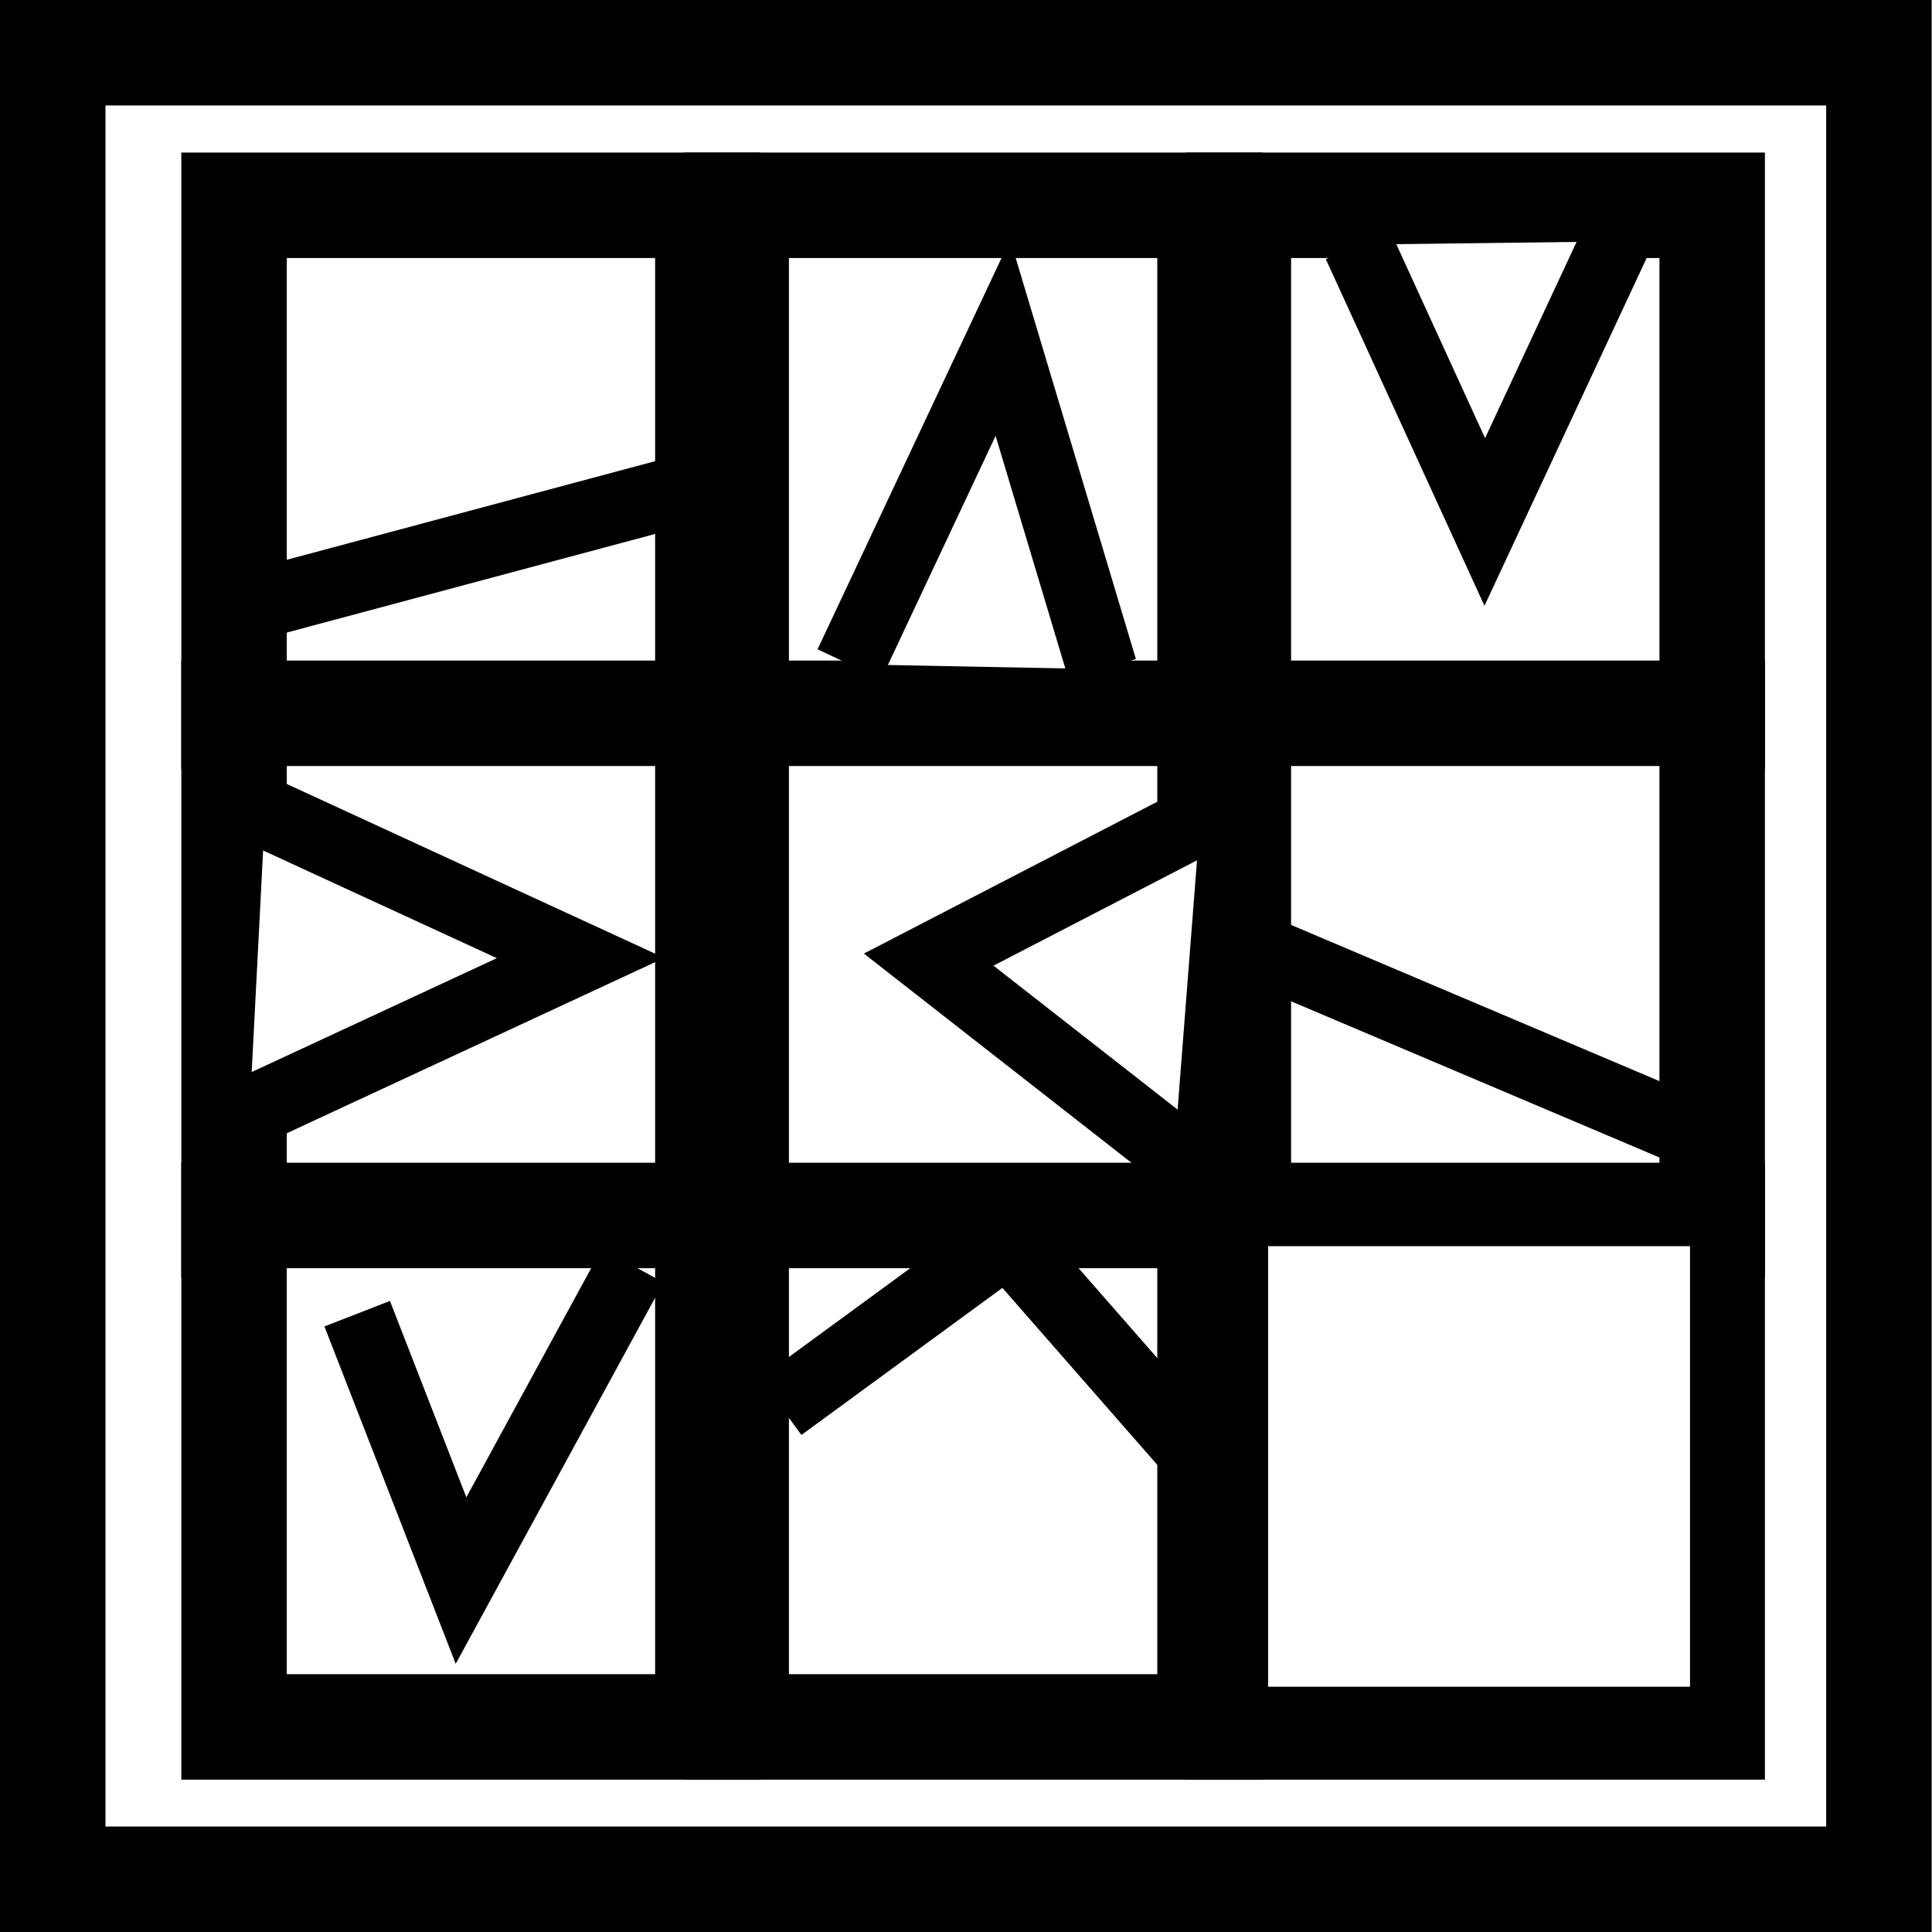
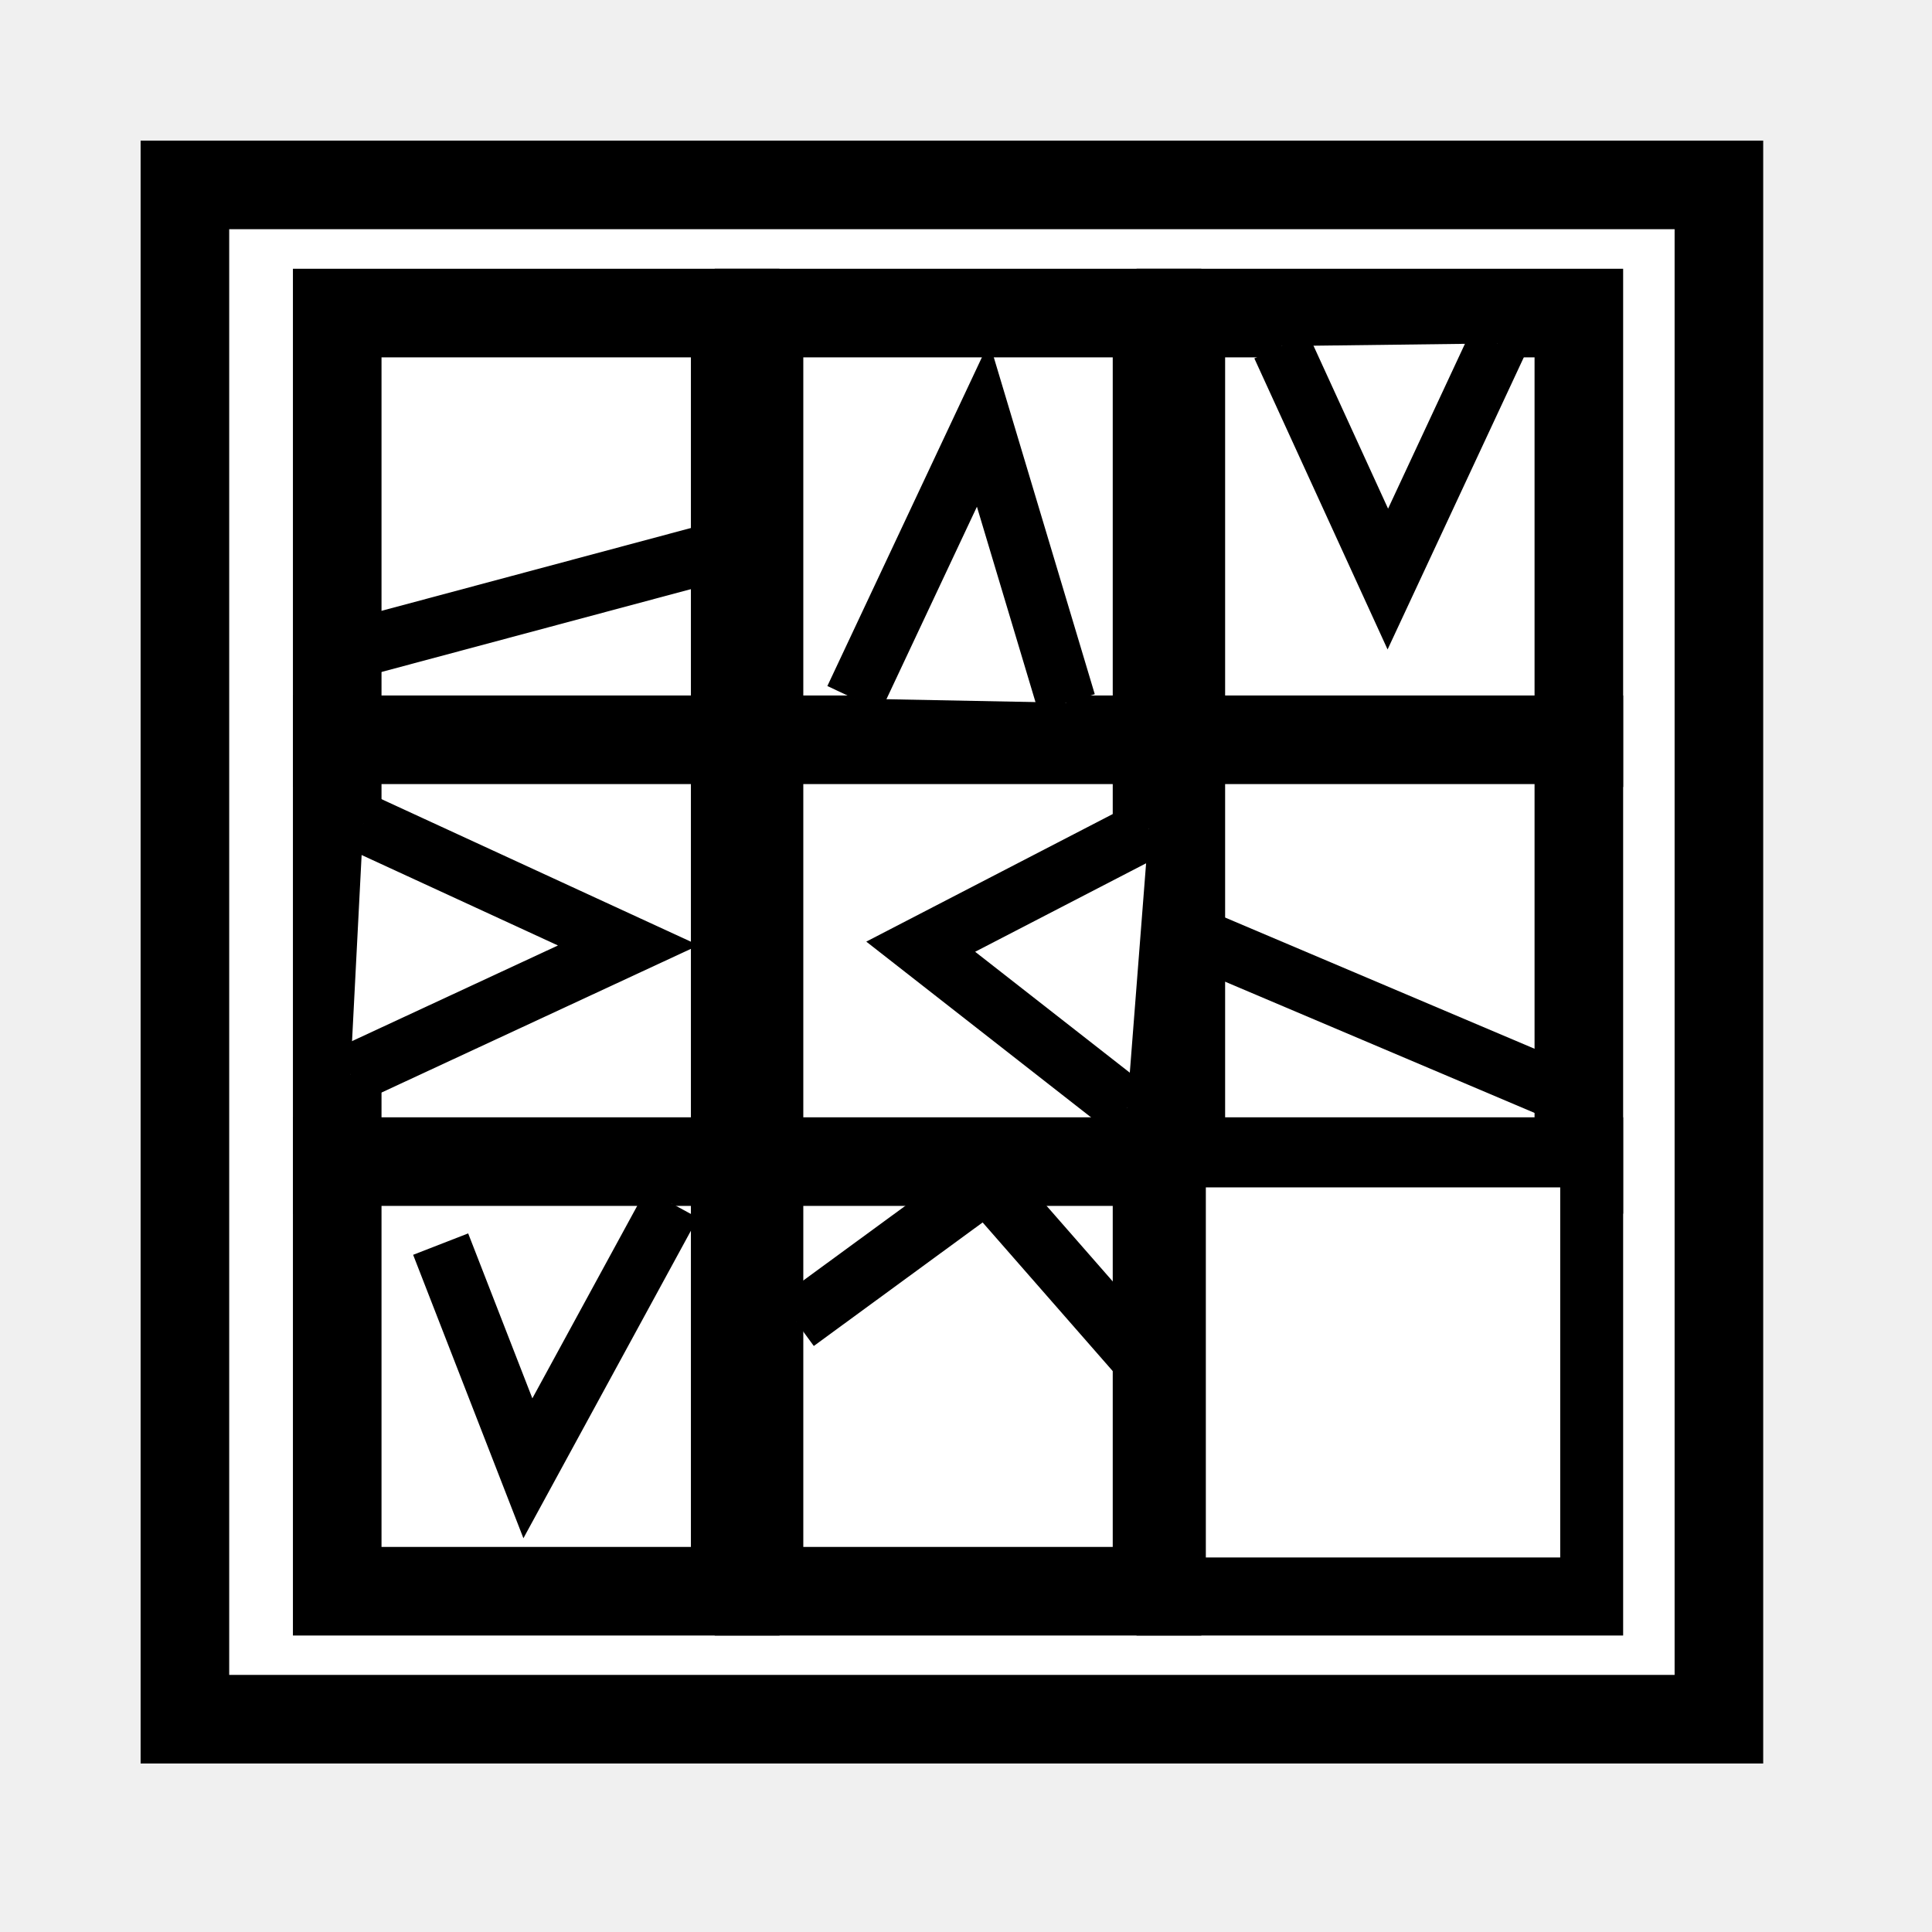
<svg xmlns="http://www.w3.org/2000/svg" version="1.1" id="Layer_2" width="54.949" height="54.959" viewBox="0 0 54.949 54.959" overflow="visible" enable-background="new 0 0 54.949 54.959" xml:space="preserve">
-   <rect x="1.5" y="1.5" fill="#FFFFFF" stroke="#000000" stroke-width="3" width="51.949" height="51.959" />
-   <rect x="6.658" y="5.84" fill="#FFFFFF" stroke="#000000" stroke-width="3" width="13.478" height="14.549" />
-   <rect x="20.942" y="5.84" fill="#FFFFFF" stroke="#000000" stroke-width="3" width="13.479" height="14.549" />
-   <rect x="35.227" y="5.84" fill="#FFFFFF" stroke="#000000" stroke-width="3" width="13.479" height="14.549" />
-   <rect x="6.658" y="20.291" fill="#FFFFFF" stroke="#000000" stroke-width="3" width="13.478" height="14.549" />
-   <rect x="20.942" y="20.291" fill="#FFFFFF" stroke="#000000" stroke-width="3" width="13.479" height="14.549" />
-   <rect x="35.227" y="20.291" fill="#FFFFFF" stroke="#000000" stroke-width="3" width="13.479" height="14.549" />
-   <rect x="6.658" y="34.576" fill="#FFFFFF" stroke="#000000" stroke-width="3" width="13.478" height="14.549" />
-   <rect x="20.942" y="34.576" fill="#FFFFFF" stroke="#000000" stroke-width="3" width="13.479" height="14.549" />
-   <rect x="35.227" y="34.576" fill="#FFFFFF" stroke="#000000" stroke-width="3" width="13.479" height="14.549" />
-   <rect x="35.574" y="34.949" fill="#FFFFFF" stroke="#000000" width="13.001" height="13.533" />
-   <polyline fill="#FFFFFF" stroke="#000000" stroke-width="2" points="24.162,18.896 28.529,9.607 31.355,19.035 " />
-   <polyline fill="#FFFFFF" stroke="#000000" stroke-width="2" points="34.142,23.3 26.418,27.298 33.406,32.761 " />
-   <polyline fill="#FFFFFF" stroke="#000000" stroke-width="2" points="10.161,37.37 13.115,44.962 17.996,36.001 " />
-   <polyline fill="#FFFFFF" stroke="#000000" stroke-width="2" points="7.54,23.118 16.515,27.253 7.102,31.625 " />
-   <line fill="#FFFFFF" stroke="#000000" stroke-width="2" x1="20.018" y1="13.784" x2="6.336" y2="17.447" />
-   <polyline fill="#FFFFFF" stroke="#000000" stroke-width="2" points="38.626,6.959 42.237,14.848 45.958,6.868 " />
-   <line fill="#FFFFFF" stroke="#000000" stroke-width="2" x1="36.108" y1="27.135" x2="48.367" y2="32.333" />
-   <polyline fill="#FFFFFF" stroke="#000000" stroke-width="2" points="22.207,40.013 28.664,35.288 34.247,41.667 " />
+   <g transform="translate(4,4)">
+     <g transform="scale(0.84)">
+       <rect x="1.5" y="1.5" fill="#FFFFFF" stroke="#000000" stroke-width="3" width="51.949" height="51.959" />
+       <rect x="6.658" y="5.84" fill="#FFFFFF" stroke="#000000" stroke-width="3" width="13.478" height="14.549" />
+       <rect x="20.942" y="5.84" fill="#FFFFFF" stroke="#000000" stroke-width="3" width="13.479" height="14.549" />
+       <rect x="35.227" y="5.84" fill="#FFFFFF" stroke="#000000" stroke-width="3" width="13.479" height="14.549" />
+       <rect x="6.658" y="20.291" fill="#FFFFFF" stroke="#000000" stroke-width="3" width="13.478" height="14.549" />
+       <rect x="20.942" y="20.291" fill="#FFFFFF" stroke="#000000" stroke-width="3" width="13.479" height="14.549" />
+       <rect x="35.227" y="20.291" fill="#FFFFFF" stroke="#000000" stroke-width="3" width="13.479" height="14.549" />
+       <rect x="6.658" y="34.576" fill="#FFFFFF" stroke="#000000" stroke-width="3" width="13.478" height="14.549" />
+       <rect x="20.942" y="34.576" fill="#FFFFFF" stroke="#000000" stroke-width="3" width="13.479" height="14.549" />
+       <rect x="35.227" y="34.576" fill="#FFFFFF" stroke="#000000" stroke-width="3" width="13.479" height="14.549" />
+       <rect x="35.574" y="34.949" fill="#FFFFFF" stroke="#000000" width="13.001" height="13.533" />
+       <polyline fill="#FFFFFF" stroke="#000000" stroke-width="2" points="24.162,18.896 28.529,9.607 31.355,19.035 " />
+       <polyline fill="#FFFFFF" stroke="#000000" stroke-width="2" points="34.142,23.3 26.418,27.298 33.406,32.761 " />
+       <polyline fill="#FFFFFF" stroke="#000000" stroke-width="2" points="10.161,37.37 13.115,44.962 17.996,36.001 " />
+       <polyline fill="#FFFFFF" stroke="#000000" stroke-width="2" points="7.54,23.118 16.515,27.253 7.102,31.625 " />
+       <line fill="#FFFFFF" stroke="#000000" stroke-width="2" x1="20.018" y1="13.784" x2="6.336" y2="17.447" />
+       <polyline fill="#FFFFFF" stroke="#000000" stroke-width="2" points="38.626,6.959 42.237,14.848 45.958,6.868 " />
+       <line fill="#FFFFFF" stroke="#000000" stroke-width="2" x1="36.108" y1="27.135" x2="48.367" y2="32.333" />
+       <polyline fill="#FFFFFF" stroke="#000000" stroke-width="2" points="22.207,40.013 28.664,35.288 34.247,41.667 " />
+     </g>
+   </g>
</svg>
